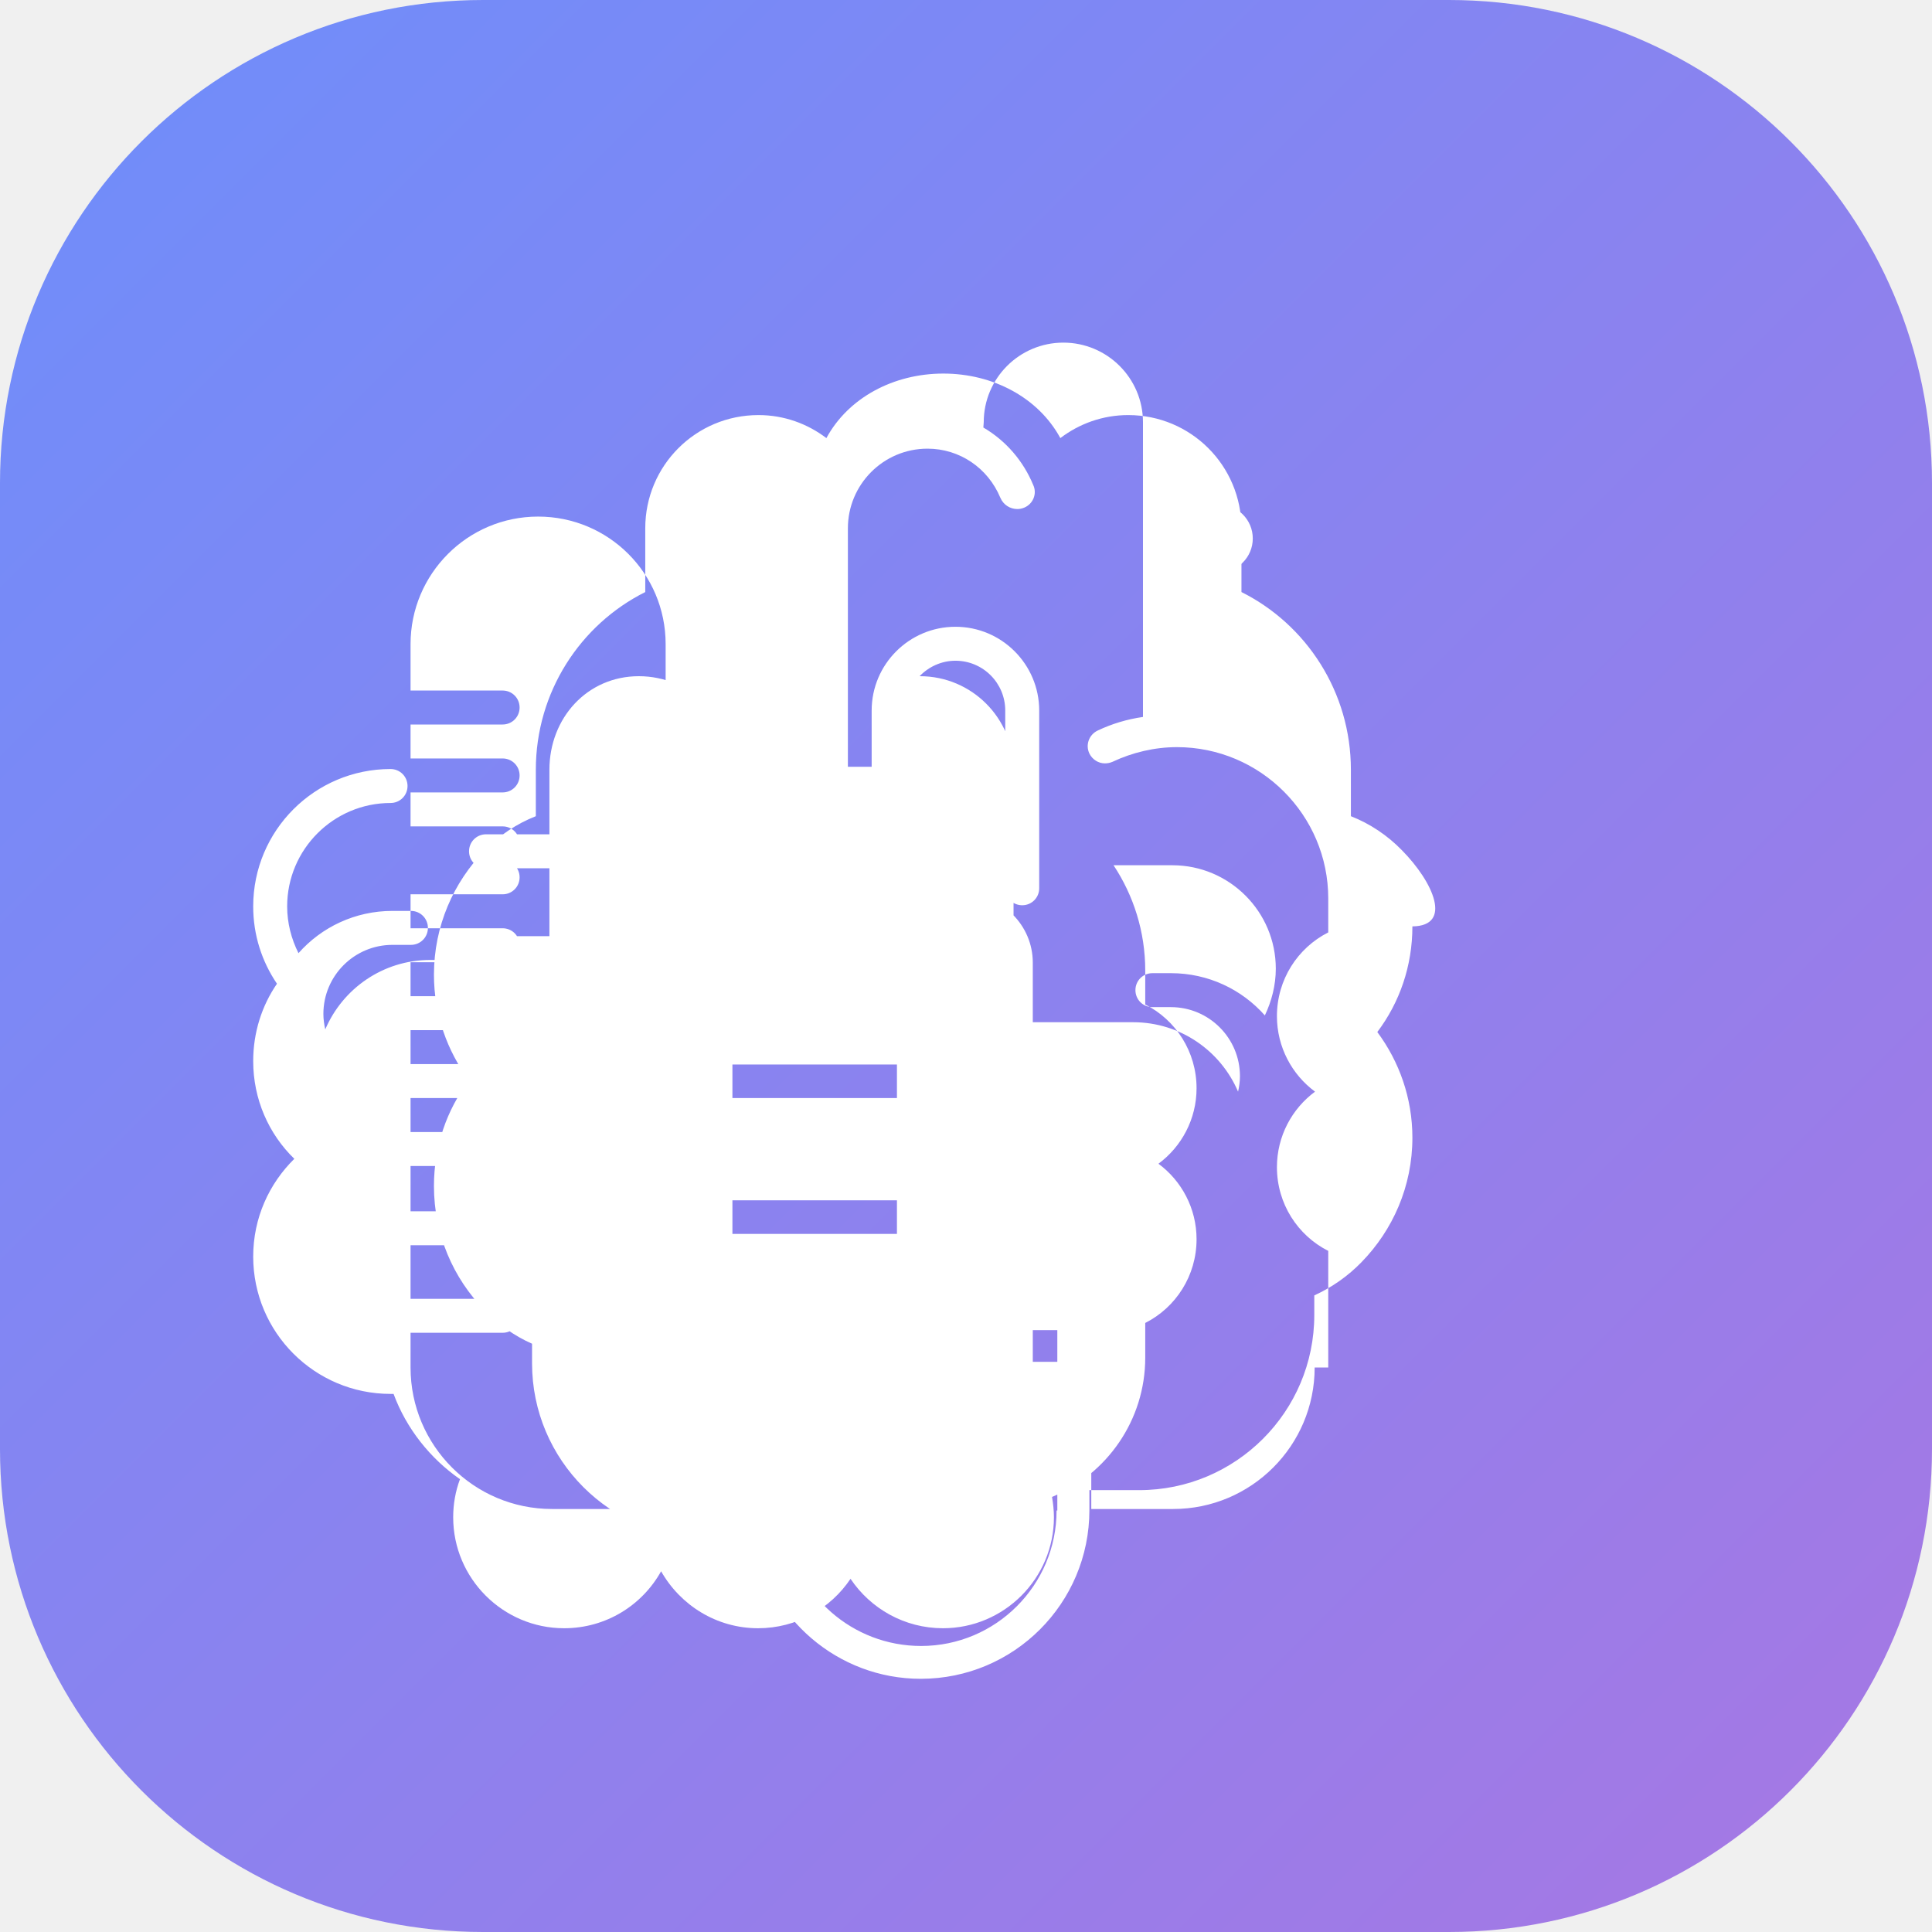
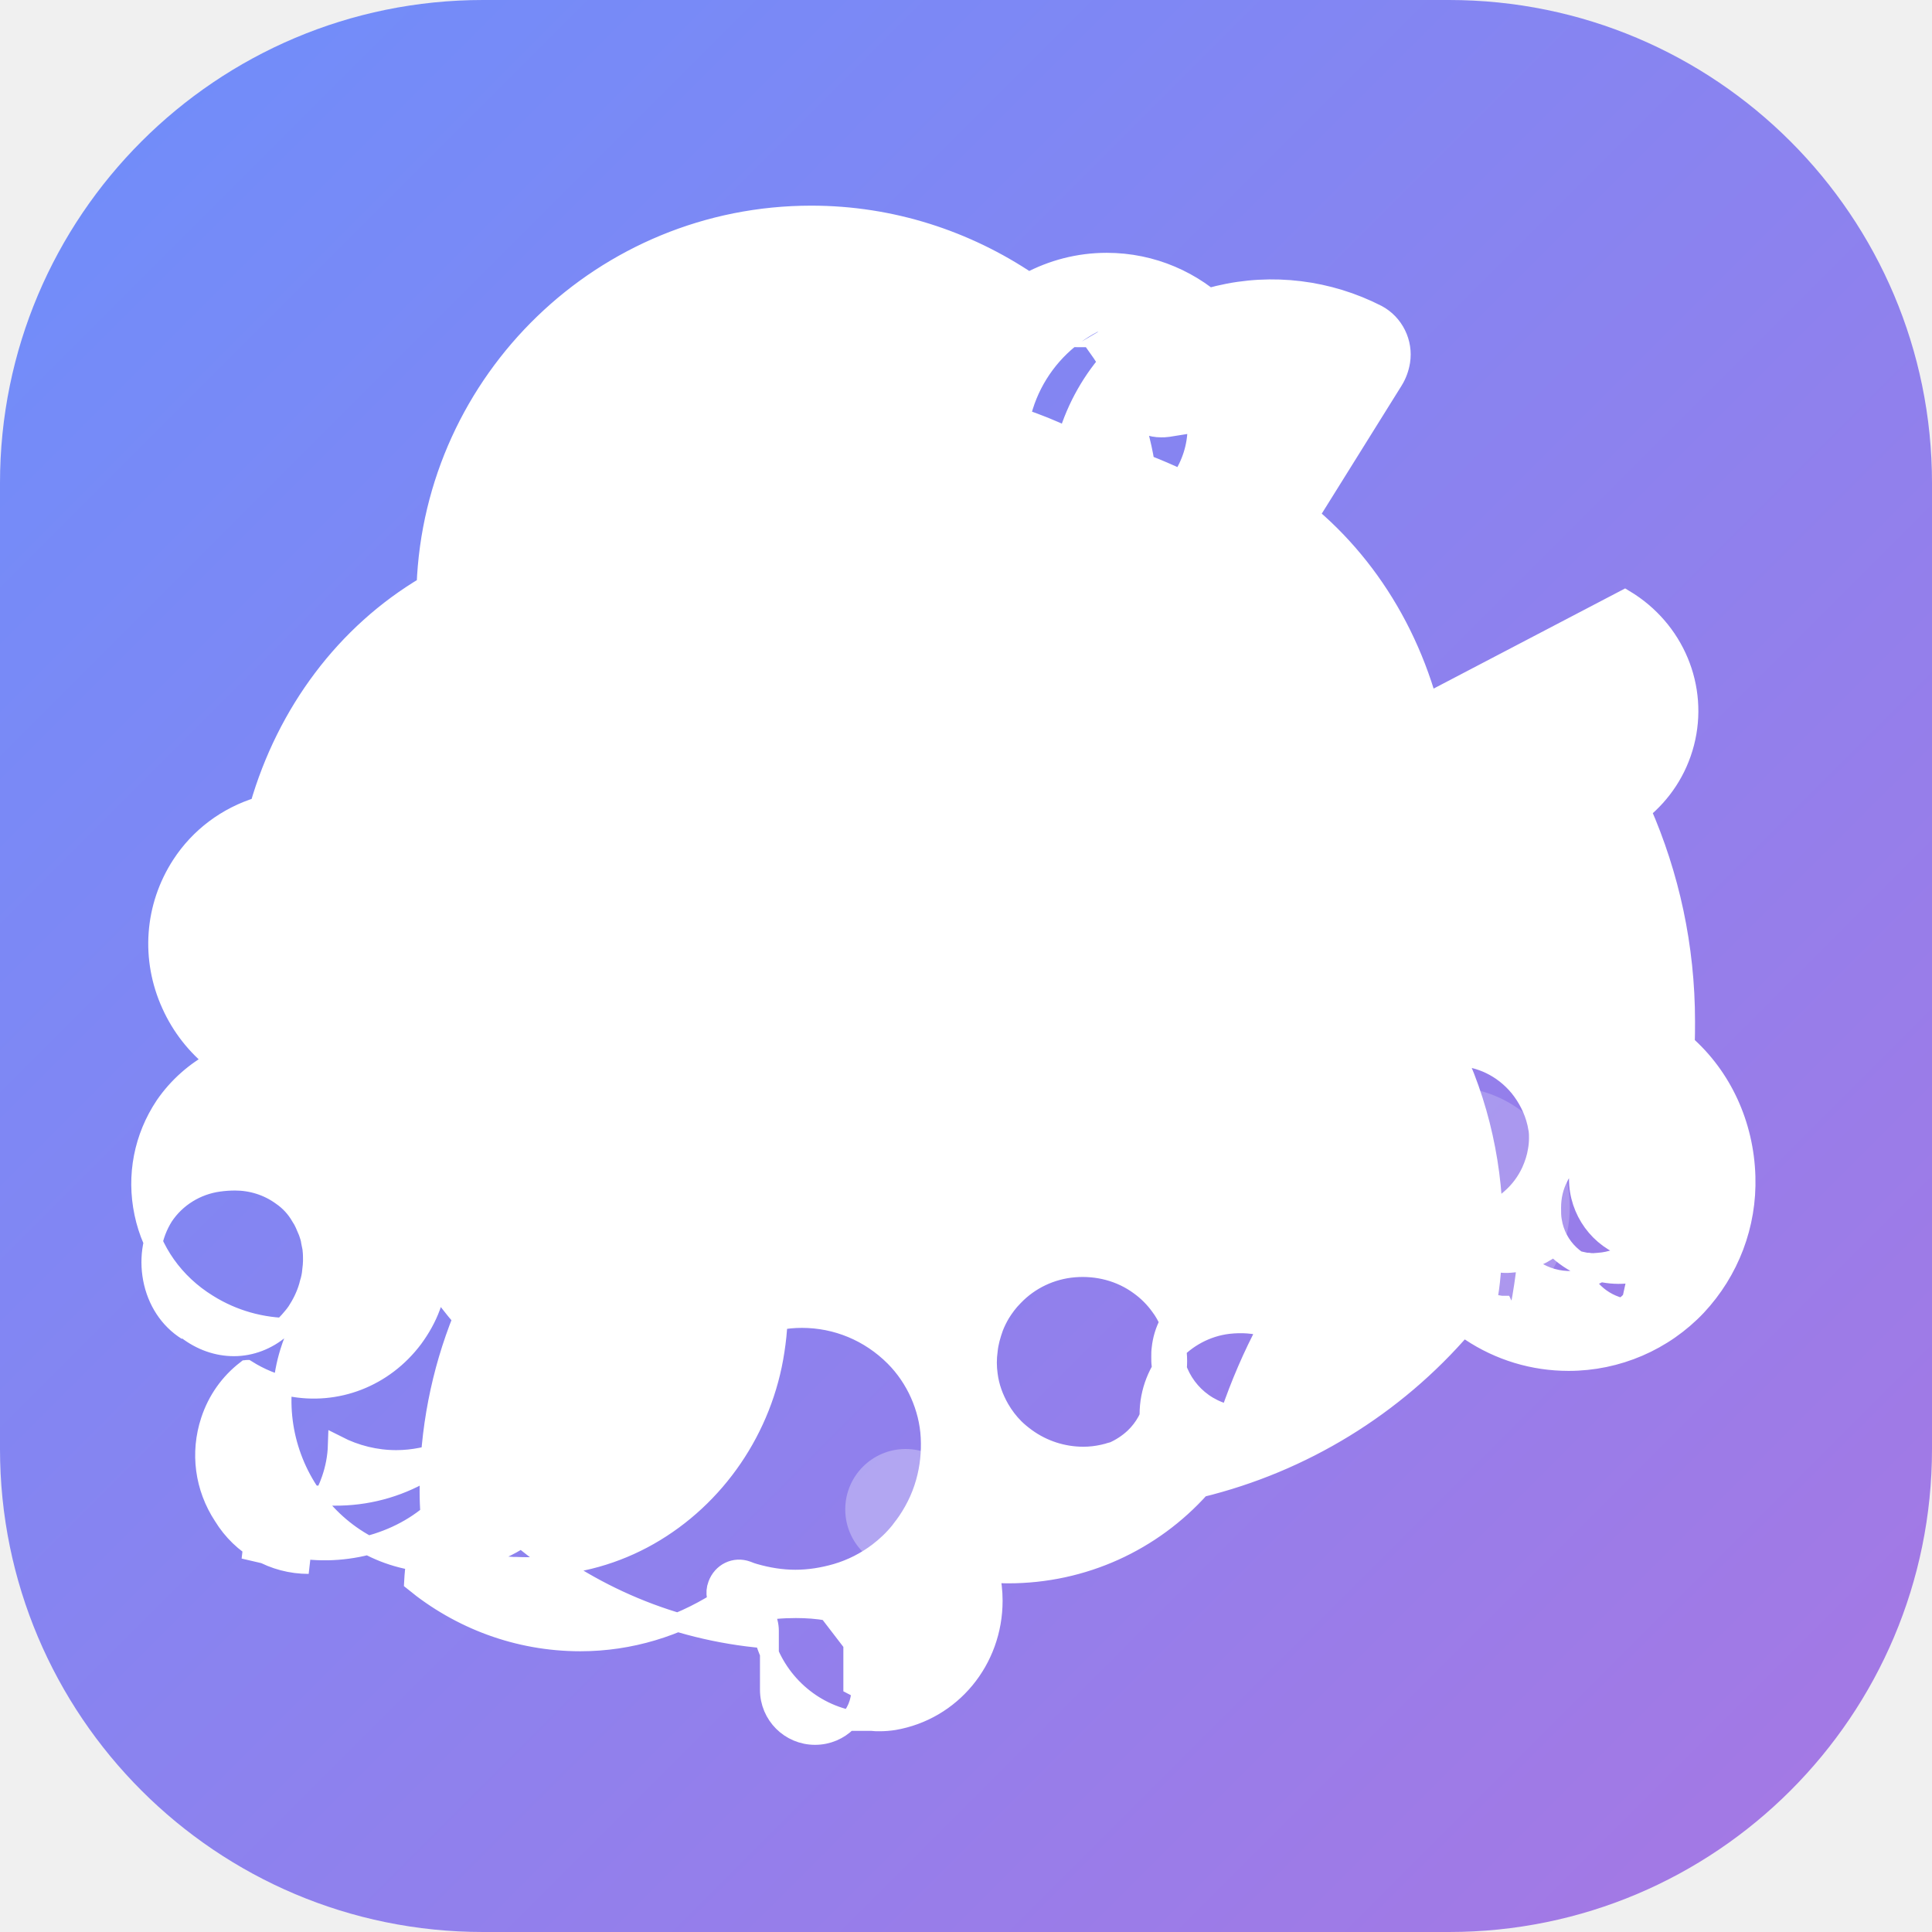
<svg xmlns="http://www.w3.org/2000/svg" width="512" height="512" viewBox="0 0 512 512" fill="none">
  <rect width="512" height="512" rx="128" fill="url(#paint0_linear)" />
-   <path d="M371.5 225.3c-3.8-3.9-8.4-7-13.5-9V204c0-20.6-11.8-38.5-29-47.1V140c0-16.6-13.4-30-30-30c-6.8 0-13 2.3-18 6.1C275.2 105.4 263.2 99 250 99s-25.2 6.4-31 17.1C214 112.3 207.8 110 201 110c-16.6 0-30 13.4-30 30v16.9c-17.2 8.6-29 26.5-29 47.1v12.3c-5.1 2-9.7 5.1-13.5 9c-8.3 8.5-13.5 20.1-13.5 33c0 10.5 3.5 20.2 9.3 28c-5.9 7.8-9.3 17.5-9.3 28c0 12.8 5.1 24.5 13.5 33c3.5 3.6 7.7 6.7 12.5 8.8v5.2c0 25.6 20.8 46.4 46.4 46.4H200c3.6 21.1 22 37.2 44 37.2c24.7 0 44.7-20 44.7-44.7v-5.3h13.2c25.6 0 46.4-20.8 46.4-46.4v-5.2c4.8-2.2 9-5.2 12.5-8.8c8.3-8.5 13.5-20.1 13.5-33c0-10.5-3.5-20.2-9.3-28c5.9-7.8 9.3-17.5 9.3-28C385 245.4 379.9 233.8 371.5 225.3zM280 400.3c0 19.8-16.1 35.9-35.9 35.9c-18.2 0-33.4-13.5-35.7-31.1h0.1c0-0.1 0-0.2 0-0.3c-0.1-1.3-0.1-2.7-0.1-4c0-0.7 0-1.3 0-2h38.3V327h-66v-18h66v-18h-66v-18h66v-9c0-4.9 4.1-9 9-9s9 4.1 9 9v88.5h15.5V400.3zM128 142.7h18v18h-18V142.7zM185 399.9h-38.7c-20.7 0-37.5-16.8-37.5-37.5v-9.2h24.4c2.5 0 4.5-2 4.5-4.5s-2-4.5-4.5-4.5h-24.4V330h24.4c2.5 0 4.5-2 4.5-4.5s-2-4.5-4.5-4.5h-24.4V309h24.4c2.5 0 4.5-2 4.5-4.5s-2-4.5-4.5-4.5h-24.4v-9h24.4c2.5 0 4.5-2 4.5-4.5s-2-4.5-4.5-4.5h-24.4v-9h24.4c2.5 0 4.5-2 4.5-4.5s-2-4.5-4.5-4.5h-24.4v-9h24.4c2.5 0 4.5-2 4.5-4.5s-2-4.5-4.5-4.5h-24.4v-9h24.4c2.5 0 4.5-2 4.5-4.5s-2-4.5-4.5-4.5h-24.4V228h24.4c2.5 0 4.5-2 4.5-4.5s-2-4.5-4.5-4.5h-24.4v-9h24.4c2.5 0 4.5-2 4.5-4.5s-2-4.5-4.5-4.5h-24.4v-9h24.4c2.5 0 4.5-2 4.5-4.5s-2-4.5-4.5-4.5h-24.4v-12.3c0-18.6 15.1-33.8 33.8-33.8s33.8 15.1 33.8 33.8v50.4h-47.6c-2.5 0-4.5 2-4.5 4.5s2 4.5 4.5 4.5h47.6v18h-47.6c-2.5 0-4.5 2-4.5 4.5s2 4.5 4.5 4.5h47.6v18h-47.6c-2.5 0-4.5 2-4.5 4.5s2 4.5 4.5 4.5h47.6v18h-47.6c-2.5 0-4.5 2-4.5 4.5s2 4.5 4.5 4.5h47.6v18h-47.6c-2.5 0-4.5 2-4.5 4.5s2 4.5 4.5 4.5h47.6V399.9zM348.4 362.4c0 20.7-16.8 37.5-37.5 37.5h-21.7v-39h-15.5V255.1c0-9.9-8.1-18-18-18c-9.9 0-18 8.1-18 18v9H194v18h43.7v18H194v18h43.7v18H194v18h43.7v0.7c0 0.4 0 0.9 0 1.3c0 1.1 0 2.2 0.1 3.3h-43.1c-0.1 0-0.2 0-0.3 0h-0.2c0.4-2.1 0.6-4.3 0.6-6.5c0-2.5-0.3-4.9-0.7-7.3V204c0-13.7-11.1-24.8-24.8-24.8S145.6 190.3 145.6 204v50.4H114c-12.5 0-23.2 7.6-27.8 18.4c-0.3-1.3-0.5-2.7-0.5-4.1c0-10.1 8.2-18.3 18.3-18.3h4.9c2.5 0 4.5-2 4.5-4.5s-2-4.5-4.5-4.5h-4.9c-9.9 0-18.8 4.3-24.9 11.2c-1.9-3.8-3-8-3-12.4c0-15.1 12.3-27.4 27.4-27.4c2.5 0 4.5-2 4.5-4.5s-2-4.5-4.5-4.5c-20.1 0-36.4 16.3-36.4 36.4c0 7.6 2.3 14.6 6.3 20.5c-4 5.8-6.3 12.9-6.3 20.5c0 10.1 4.1 19.3 10.9 25.9c-6.7 6.6-10.9 15.7-10.9 25.9c0 20.1 16.3 36.4 36.4 36.4h0.8c3.4 9.2 9.7 17.1 17.6 22.6c-1.2 3.2-1.8 6.6-1.8 10.1c0 16.2 13.2 29.4 29.4 29.4c11.1 0 20.7-6.1 25.7-15.1c5.1 9 14.7 15.1 25.7 15.1c10.2 0 19.2-5.2 24.5-13.1c5.3 7.9 14.3 13.1 24.5 13.1c16.2 0 29.4-13.2 29.4-29.4c0-1.8-0.2-3.6-0.5-5.4c14.5-6 24.7-20.3 24.7-36.9v-9.2c8.1-4.1 13.6-12.5 13.6-22.2c0-8.2-4-15.5-10.1-20c6.1-4.5 10.1-11.8 10.1-20c0-9.7-5.5-18.1-13.6-22.2v-9c0-10.3-3.1-19.9-8.4-27.9h15.6c15.1 0 27.4 12.3 27.4 27.4c0 4.4-1.1 8.6-2.9 12.4c-6.1-6.9-15-11.2-24.9-11.2h-4.9c-2.5 0-4.5 2-4.5 4.5s2 4.5 4.5 4.5h4.9c10.1 0 18.3 8.2 18.3 18.3c0 1.4-0.2 2.8-0.5 4.1c-4.6-10.8-15.3-18.4-27.8-18.4h-31.7V204c0-13.7-11.1-24.8-24.8-24.8h-0.1c2.4-2.5 5.8-4.1 9.5-4.1c7.3 0 13.2 5.9 13.2 13.2v47.1c0 2.5 2 4.5 4.5 4.5s4.5-2 4.5-4.5v-47.1c0-12.2-9.9-22.2-22.2-22.2c-12.2 0-22.2 9.9-22.2 22.2v14.9h-6.3V140c0-11.6 9.4-21.1 21.1-21.1c8.5 0 16 5.1 19.3 13c0.8 1.9 2.6 3 4.5 3c0.6 0 1.2-0.1 1.9-0.4c2.3-1 3.4-3.7 2.3-6c-2.6-6.3-7.2-11.7-13.2-15.2c0-0.5 0.1-0.9 0.1-1.4c0-11.6 9.4-21.1 21.1-21.1c11.6 0 21.1 9.4 21.1 21.1V190c-4.2 0.6-8.2 1.8-12 3.6c-2.3 1.1-3.3 3.8-2.2 6.1c0.8 1.6 2.4 2.6 4.1 2.6c0.6 0 1.3-0.1 2-0.4c5.3-2.5 11.2-3.9 17.1-3.9c22.1 0 40.1 18 40.1 40.1v9c-8.1 4.1-13.6 12.5-13.6 22.2c0 8.2 4 15.5 10.1 20c-6.1 4.5-10.1 11.8-10.1 20c0 9.7 5.5 18.1 13.6 22.2V362.4z" fill="white" />
-   <circle cx="323" cy="142.7" r="9" fill="white" />
+   <path d="M378.4 186.1c-7.2-25.3-22.9-45.9-43.7-58.3 1.6-4.5 2.5-9.3 2.5-14.4 0-24.2-19.7-43.9-43.9-43.9-7.5 0-14.5 1.9-20.7 5.2-16.5-11.1-36.3-17.7-57.6-17.7-55.1 0-100 43.7-102.1 98.2-21.3 12.6-37 33.5-44.2 58.5-8.6 2.6-15.9 8.1-20.7 15.5-7.2 11.1-8.2 24.9-2.7 37 2.7 6 6.7 11 11.6 14.9-5.2 2.8-9.8 6.8-13.3 11.9-5.6 8.4-7.6 18.5-5.5 28.5 2.1 10 8.1 18.5 17 24 6.7 4.2 14.3 6.3 22.1 6.3 0.7 0 1.5 0 2.2-0.1-1.1 2.1-2 4.3-2.7 6.6-4 12.9-1.8 26.8 5.9 37.9 7.7 11.1 20.1 18 33.6 18 7.8 0 15.4-2.2 22-6.5 18 14.9 40.2 24.5 64.3 26.6 3.2 11.2 12.6 19.8 24.2 21.7v0.2h4.3c0.7 0.1 1.4 0.1 2.1 0.1 1.3 0 2.5-0.1 3.8-0.3 15.2-2.6 26.3-15.9 26.3-31.8 0-2.5-0.3-5-0.8-7.3 1.6 0.1 3.2 0.2 4.8 0.2 19.9 0 38.2-8.5 51-22.8 27-6.6 51.4-21.5 69.6-42.7 0.6 0.4 1.2 0.9 1.8 1.3 7.8 5.2 16.8 7.9 26.1 7.9 12.9 0 25.2-5.3 34-14.6 8.7-9.3 13.4-21.6 13-34.4-0.4-13.8-6.3-26.5-16.1-35.1 0.1-2 0.1-4 0.1-6 0-19.9-4.2-38.8-11.7-55.9 5.5-4.5 9.6-10.6 11.5-17.9 3.8-14.7-2.6-30.1-15.9-38.1zm-85.1-96.6c13.2 0 23.9 10.7 23.9 23.9 0 5-1.6 9.7-4.2 13.6-3.1-1.5-6.2-2.8-9.5-4.1-1.8-11.3-6.2-21.9-12.8-31.1 1.2-1.4 2.5-2.6 3.9-3.7 3.1-2.3 6.6-3.6 10.3-3.9 1.9-0.1 3.9-0.1 5.9 0.1 1.8 0.5 3.5 1.1 5.1 1.9 2.3 0.8 4.4 1.9 6.3 3.2l-16.2 2.6c-5.9 1-9.9 6.5-9 12.4 0.9 5.3 5.5 9 10.7 9 0.6 0 1.2 0 1.8-0.1l29.5-4.7-16.6 26.6c-3.1 5.1-1.6 11.7 3.5 14.9 1.8 1.1 3.8 1.6 5.7 1.6 3.6 0 7.1-1.8 9.2-5.1l28.5-45.7c1-1.6 1.6-3.3 1.9-5.1 0.8-5-1.7-10.1-6.2-12.5-12.9-6.6-27.8-8.5-42.1-5.1-10.5 2.5-20.3 8.1-27.8 16.1-5.7 6.2-9.8 13.5-12.2 21.4-4-1.9-8.2-3.6-12.4-5 3.7-16.6 18.4-29.1 36.2-29.1zm-243.8 263.2c-4.8-3-8-8-9.1-13.8-1.1-5.8 0-11.7 3-16.5 3.3-5 8.7-8.3 14.6-9.1 1.4-0.2 2.9-0.3 4.3-0.3 4.3 0 8.6 1.3 12.2 3.9 2.2 1.5 3.9 3.4 5.1 5.5 0.4 0.6 0.8 1.3 1.1 2 0.3 0.7 0.6 1.4 0.9 2.1 0.3 0.9 0.6 1.7 0.7 2.6 0.1 0.5 0.2 1 0.3 1.5 0 0.2 0.1 0.5 0.1 0.8 0.1 0.9 0.1 1.8 0.1 2.7 0 0.8-0.1 1.7-0.2 2.5-0.1 1.2-0.3 2.3-0.7 3.5-0.1 0.3-0.1 0.5-0.2 0.8-0.7 2.4-1.8 4.6-3.1 6.6-0.6 0.9-1.3 1.7-2 2.5s-1.4 1.5-2.2 2.2c-3.5 3-7.9 4.7-12.4 4.7-4.4 0-8.7-1.5-12.5-4.4v-0.1c-0.1 0-0.1-0.1-0.2-0.1 0 0 0 0 0 0.1zm32.3 61.9c-9.3 0-17.8-4.8-22.7-12.8-5-7.6-6.2-16.8-3.4-25.3 1.8-5.5 5.1-10.1 9.5-13.5 0.1 0 0.1-0.1 0.2-0.1 3.5 2.2 7.3 3.8 11.3 4.6 12.5 2.5 25.1-2.4 32.9-12.8 1.9-2.6 3.5-5.4 4.6-8.4 0.5-1.3 0.9-2.7 1.3-4.1 0.1-0.5 0.2-1 0.3-1.6 2 3.1 4.3 6 6.7 8.8-5.7 14.2-8.8 29.7-8.8 45.9 0 2 0.1 4 0.2 6-10.8 9-26.9 12-40.1 7.9-0.5-0.1-1-0.3-1.5-0.5 3-1.2 5.7-3 8.1-5.2 3.3-3.1 5.8-7 7.3-11.4 1-2.9 1.6-5.9 1.7-9.1 4.9 2.5 10.2 3.8 15.6 3.8 4.4 0 8.9-0.9 13.1-2.6 5.9-2.4 11-6.5 14.7-11.9 0.3-0.5 0.7-1 1-1.5-5.3 7.5-12.1 13.8-20 18.6-7.2 4.5-15.3 6.9-23.6 7.1-2.4 0.1-4.7-0.1-7.1-0.4-0.4 1.5-1 3-1.8 4.4-3.2 6.2-9.7 10.1-16.7 10.1zm146.3 33.2c0 6.7-5.4 12.1-12.1 12.1-6.7 0-12.1-5.4-12.1-12.1v-15.6c0-3.2-1.7-6.2-4.5-7.9-2.8-1.7-6.3-1.7-9.1 0.1-10.8 6.8-23.3 10.7-36.5 10.7-16.6 0-32-5.9-44.2-15.9 0.2-3.9 0.8-7.8 1.6-11.5 7.4 4.3 15.8 6.9 24.7 7.4 0.1 0 0.2 0 0.4 0s0.2 0 0.4 0c2.1 0.1 4.2 0.1 6.4 0 10.2-0.3 20.1-3.1 28.9-8.1 17.8-10.1 30.3-28.4 33.4-49 0.4-2.6 0.7-5.3 0.8-8 2.1-0.4 4.2-0.6 6.3-0.6 9.2 0 17.9 3.6 24.5 10.2 2.8 2.8 5.1 6.2 6.7 9.8 1.6 3.6 2.6 7.5 2.8 11.5 0.2 4-0.2 8-1.3 11.9-1.2 4.3-3.2 8.2-5.8 11.7 0 0-0.1 0.1-0.1 0.1-0.3 0.4-0.6 0.8-0.9 1.2-1.7 2.1-3.6 3.9-5.7 5.5-3.3 2.5-7 4.4-11.1 5.6-3.5 1-7.1 1.6-10.8 1.6-3.7 0-7.3-0.6-10.8-1.6-0.7-0.2-1.3-0.4-2-0.7-3.3-1.2-6.7 0.5-7.9 3.8-0.8 2.1-0.3 4.4 1.1 6.1 1.4 1.6 3.6 2.3 5.7 1.9 1.1-0.3 2.1-0.5 3.2-0.7 3.6-0.7 7.2-1 10.8-1 2.9 0 5.7 0.2 8.5 0.7l6.6 8.6v11.1zm77.6-76.2c-0.7 3.6-2.5 6.8-5.1 9.3-1.7 1.6-3.7 2.9-5.8 3.8v-0.1c-0.4 0.1-0.8 0.3-1.2 0.4s-0.8 0.2-1.2 0.3c-1.8 0.4-3.5 0.6-5.3 0.6-5.4 0-10.7-1.7-15.1-4.9-1.1-0.8-2.2-1.7-3.1-2.6-1.5-1.5-2.8-3.2-3.9-5.1-1.6-2.8-2.7-5.8-3.1-9-0.3-2.1-0.3-4.3 0-6.4 0.2-2.1 0.8-4.1 1.5-6.1 0.5-1.3 1.1-2.5 1.8-3.7 1-1.6 2.1-3.1 3.5-4.5 4.2-4.4 9.9-7.1 16-7.6 6.2-0.5 12.3 1.1 17.2 4.7 2.1 1.5 4 3.4 5.5 5.5 1 1.3 1.8 2.8 2.5 4.3 0.3 0.7 0.6 1.4 0.8 2.1 0.9 2.6 1.4 5.3 1.4 8.1 0 2.8-0.5 5.5-1.4 8.1-0.2 0.7-0.5 1.4-0.8 2.1-0.1 0.2-0.2 0.4-0.3 0.6-1.2 2.3-2.9 4.4-4.9 6.2-0.1-0.9-0.2-1.9-0.2-2.8 0-12.4 9.4-22.5 21-23.9 3.5-0.4 7.1-0.2 10.3 0.9-3.9 7.3-7.2 15-9.9 22.9-0.5-0.1-1-0.2-1.5-0.4-8-2.4-13.6-9.8-13.6-18.5 0-3.9 1.2-7.7 3.3-10.9-3.5 3.1-5.9 7.5-6.4 12.4-0.1 0.7-0.1 1.4-0.1 2.2 0 0.7 0 1.5 0.1 2.2 0.1 1.1 0.4 2.3 0.7 3.3 0.2 0.7 0.4 1.3 0.7 2 0.9 2.3 2.3 4.4 3.9 6.2-0.1 0.1-0.2 0.1-0.3 0.2zm126.7-27.2c-7.4 7.9-20 8.9-28.8 2.6-0.3-0.2-0.5-0.4-0.8-0.6 0.7-3.8 1.3-7.6 1.7-11.5 5.3 4.8 13.2 5.9 19.7 2.3 0.3-0.2 0.7-0.4 1-0.6-7.1-0.8-12.7-6.1-13.8-13.1-0.2-1.1-0.2-2.2-0.2-3.4 0-2.9 0.6-5.6 1.9-8.1 0.9-1.9 2.2-3.5 3.7-4.9 0.9-0.8 1.9-1.5 2.9-2.1-0.9 2.3-1.4 4.8-1.4 7.4 0 8.5 5.5 16 13.4 18.5 0.3 0.1 0.6 0.2 0.9 0.3-2.6 1.9-5.7 3.1-9 3.3-0.4 0-0.9 0.1-1.3 0.1-0.5 0-0.9 0-1.4-0.1-0.5 0-1-0.1-1.4-0.2-0.5-0.1-1-0.2-1.4-0.3 0 0-0.1 0-0.1 0 1 5.9 5.4 10.8 11.4 12.4-8.5 7.9-21.9 7.9-30.5 0.1-0.2-0.2-0.4-0.4-0.5-0.6-0.1 0-0.1 0-0.2 0-0.1 0-0.2 0-0.2 0-0.6-0.1-1.3-0.1-1.9-0.2v-0.1c-0.6-0.1-1.3-0.2-1.9-0.3 0.4-2.5 0.8-5.1 1-7.7 1.8-17.7-0.5-35.7-6.9-52.2-0.7-1.8-1.5-3.6-2.3-5.4 6.1 0.1 12.2 2.9 16.5 8.1 2.2 2.7 3.9 6 4.7 9.4 0.1 0.3 0.1 0.6 0.2 1s0.1 0.7 0.2 1c0.1 0.7 0.1 1.4 0.1 2.1 0 1.1-0.1 2.2-0.3 3.3-0.3 1.9-0.9 3.7-1.7 5.5-1.3 2.8-3.1 5.2-5.4 7.2-0.2 0.2-0.4 0.3-0.6 0.5s-0.4 0.3-0.6 0.5c-2.8 1.9-6.1 3.1-9.5 3.4-0.6 0.1-1.3 0.1-1.9 0.1-0.6 0-1.3 0-1.9-0.1-0.5-0.1-1.1-0.1-1.6-0.2-0.5-0.1-1-0.2-1.6-0.3 0.7 4 2.8 7.7 6.1 10.1 1.4 1 3 1.8 4.6 2.3 1.1 0.4 2.3 0.6 3.5 0.8 1.1 0.1 2.3 0.2 3.4 0.1 3.4-0.2 6.7-1.3 9.6-3.1 0.7-0.4 1.3-0.9 2-1.4 0.3 0.3 0.7 0.7 1 1 2.4 2.2 5.2 3.9 8.3 5 5.1 1.9 10.5 1.9 15.6 0.1 5.1-1.9 9.2-5.5 11.9-10.2 0.5-0.8 0.9-1.7 1.3-2.6 0.8-1.9 1.4-3.9 1.7-6 0.7-4.2 0.2-8.5-1.2-12.4-1.5-3.9-4-7.3-7.2-10z" fill="white" stroke="#ffffff" stroke-width="5" />
+   <circle cx="128" cy="192" r="24" fill="#ffffff" fill-opacity="0.3" />
+   <circle cx="384" cy="320" r="32" fill="#ffffff" fill-opacity="0.2" />
+   <circle cx="240" cy="400" r="16" fill="#ffffff" fill-opacity="0.3" />
  <defs>
    <linearGradient id="paint0_linear" x1="0" y1="0" x2="512" y2="512" gradientUnits="userSpaceOnUse">
      <stop offset="0" stop-color="#6e8efb" />
      <stop offset="1" stop-color="#a777e3" />
    </linearGradient>
  </defs>
</svg>
